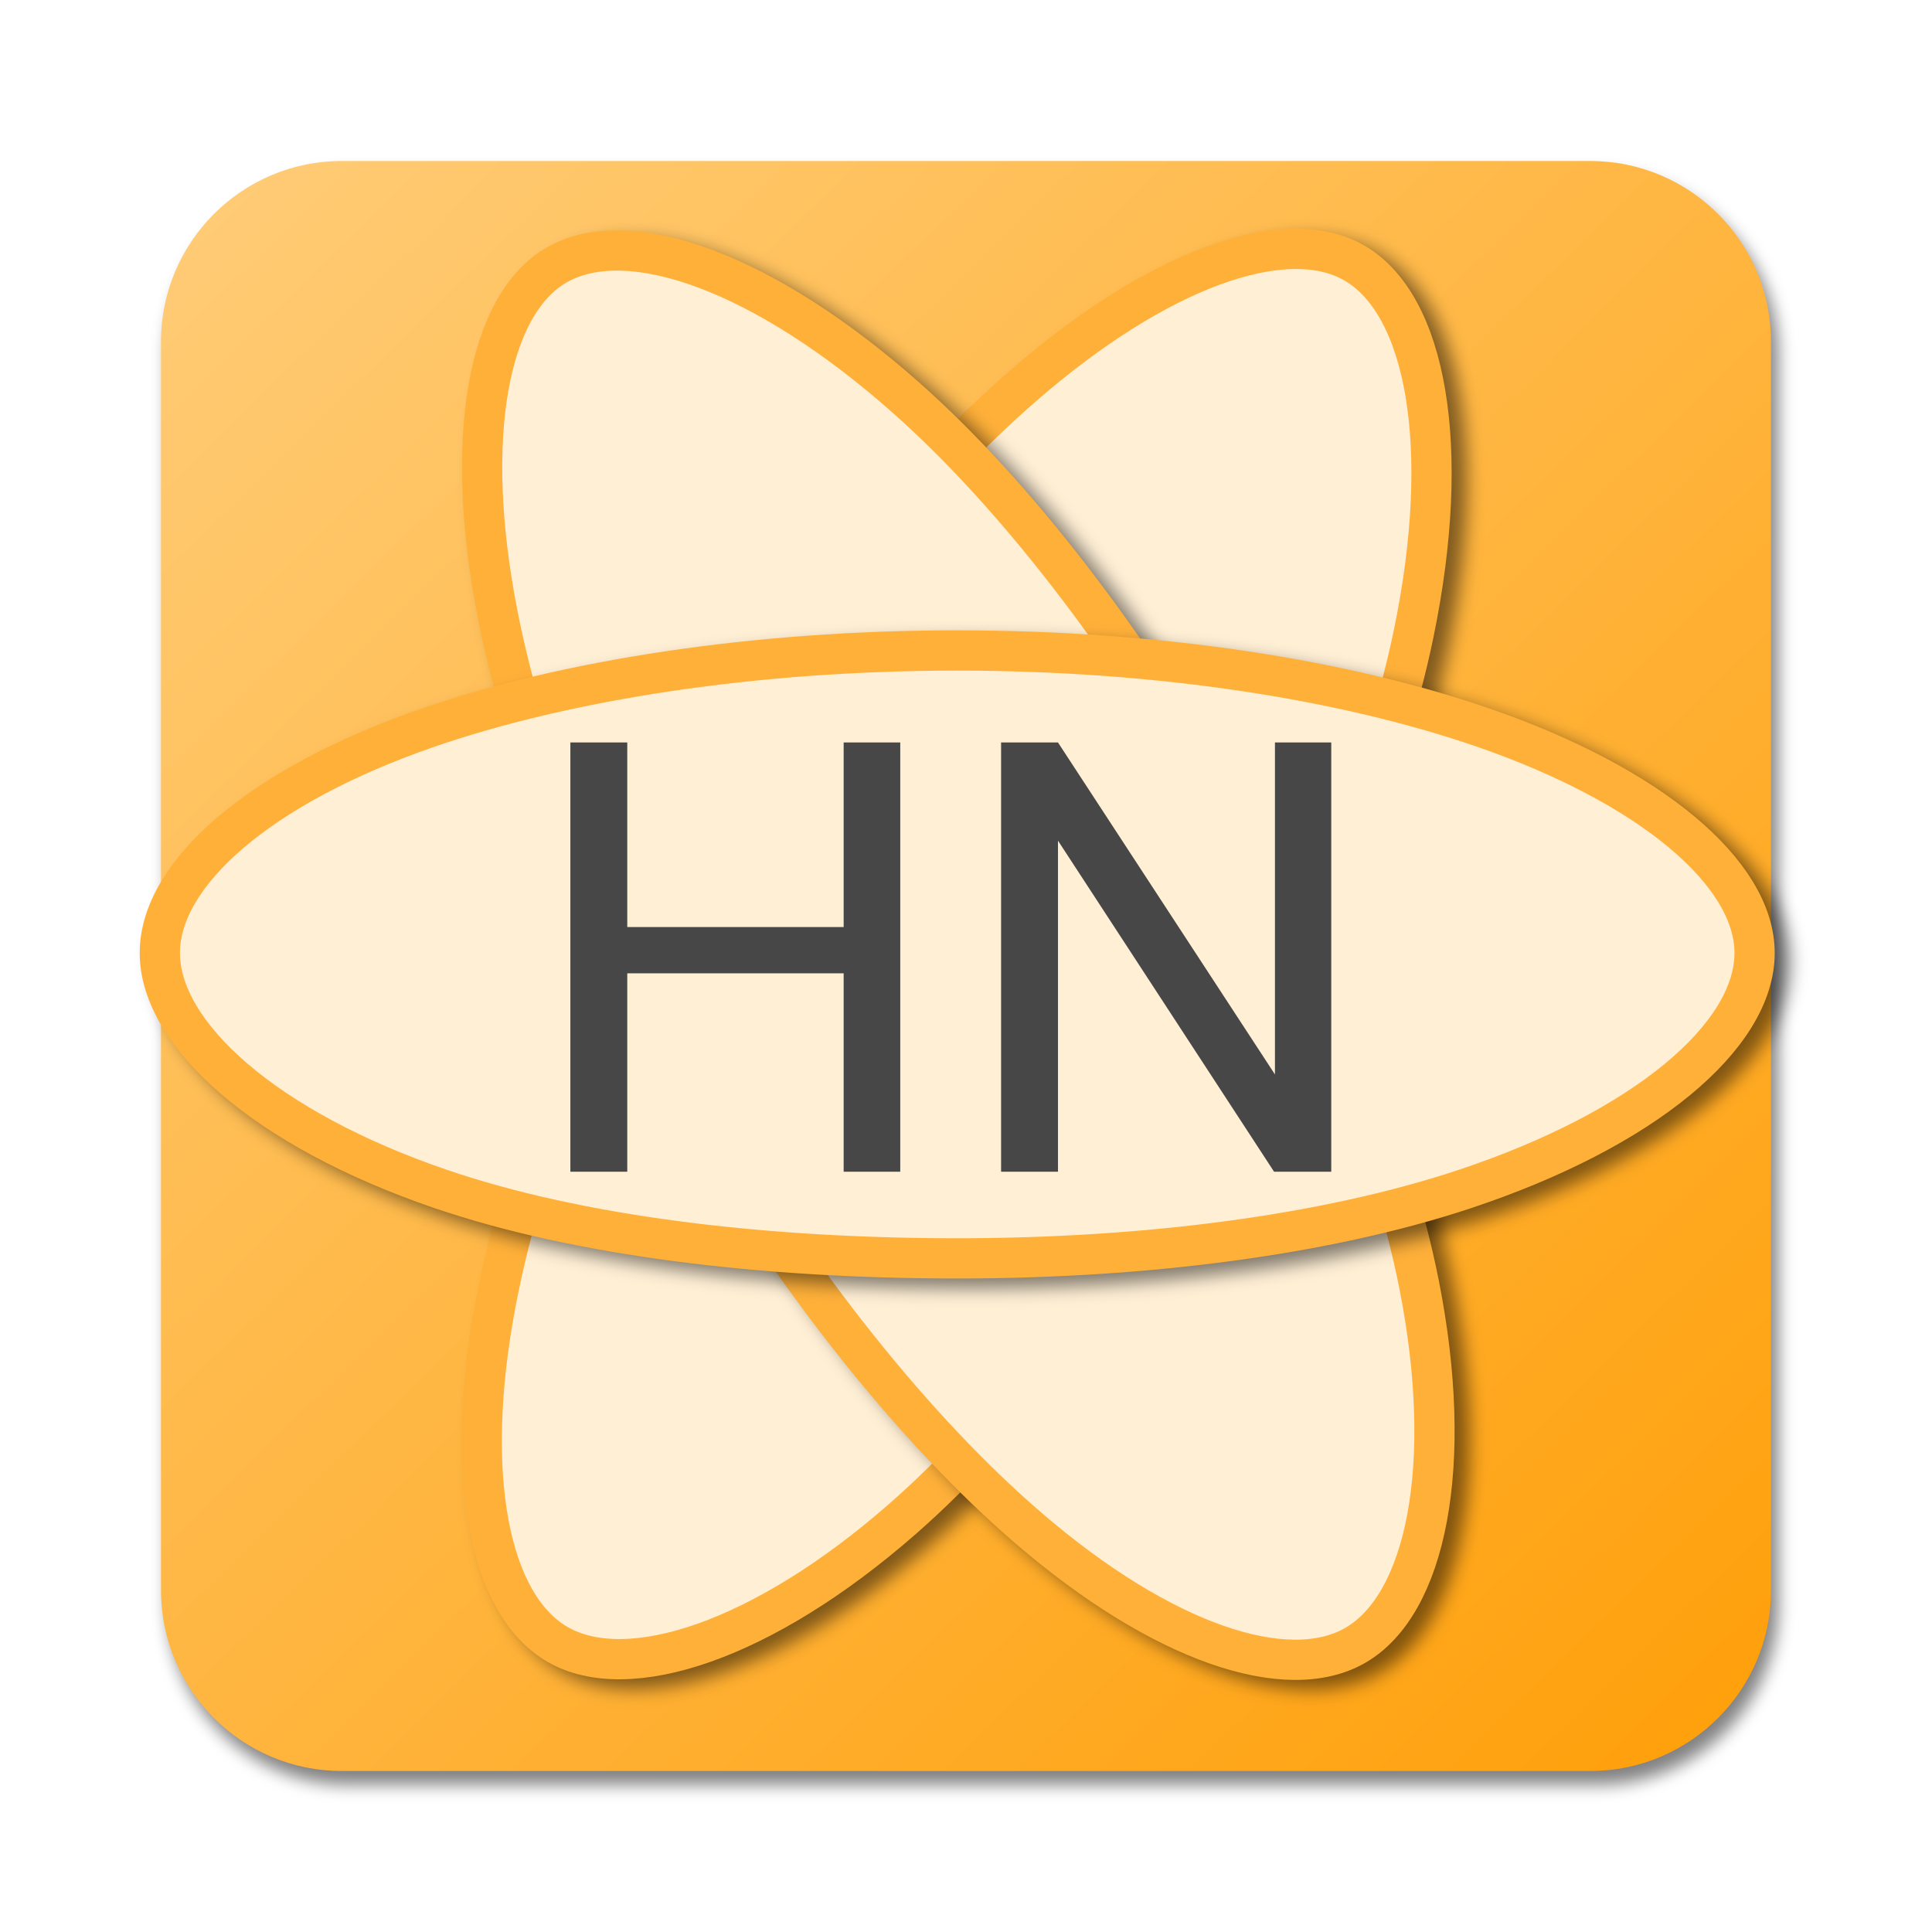
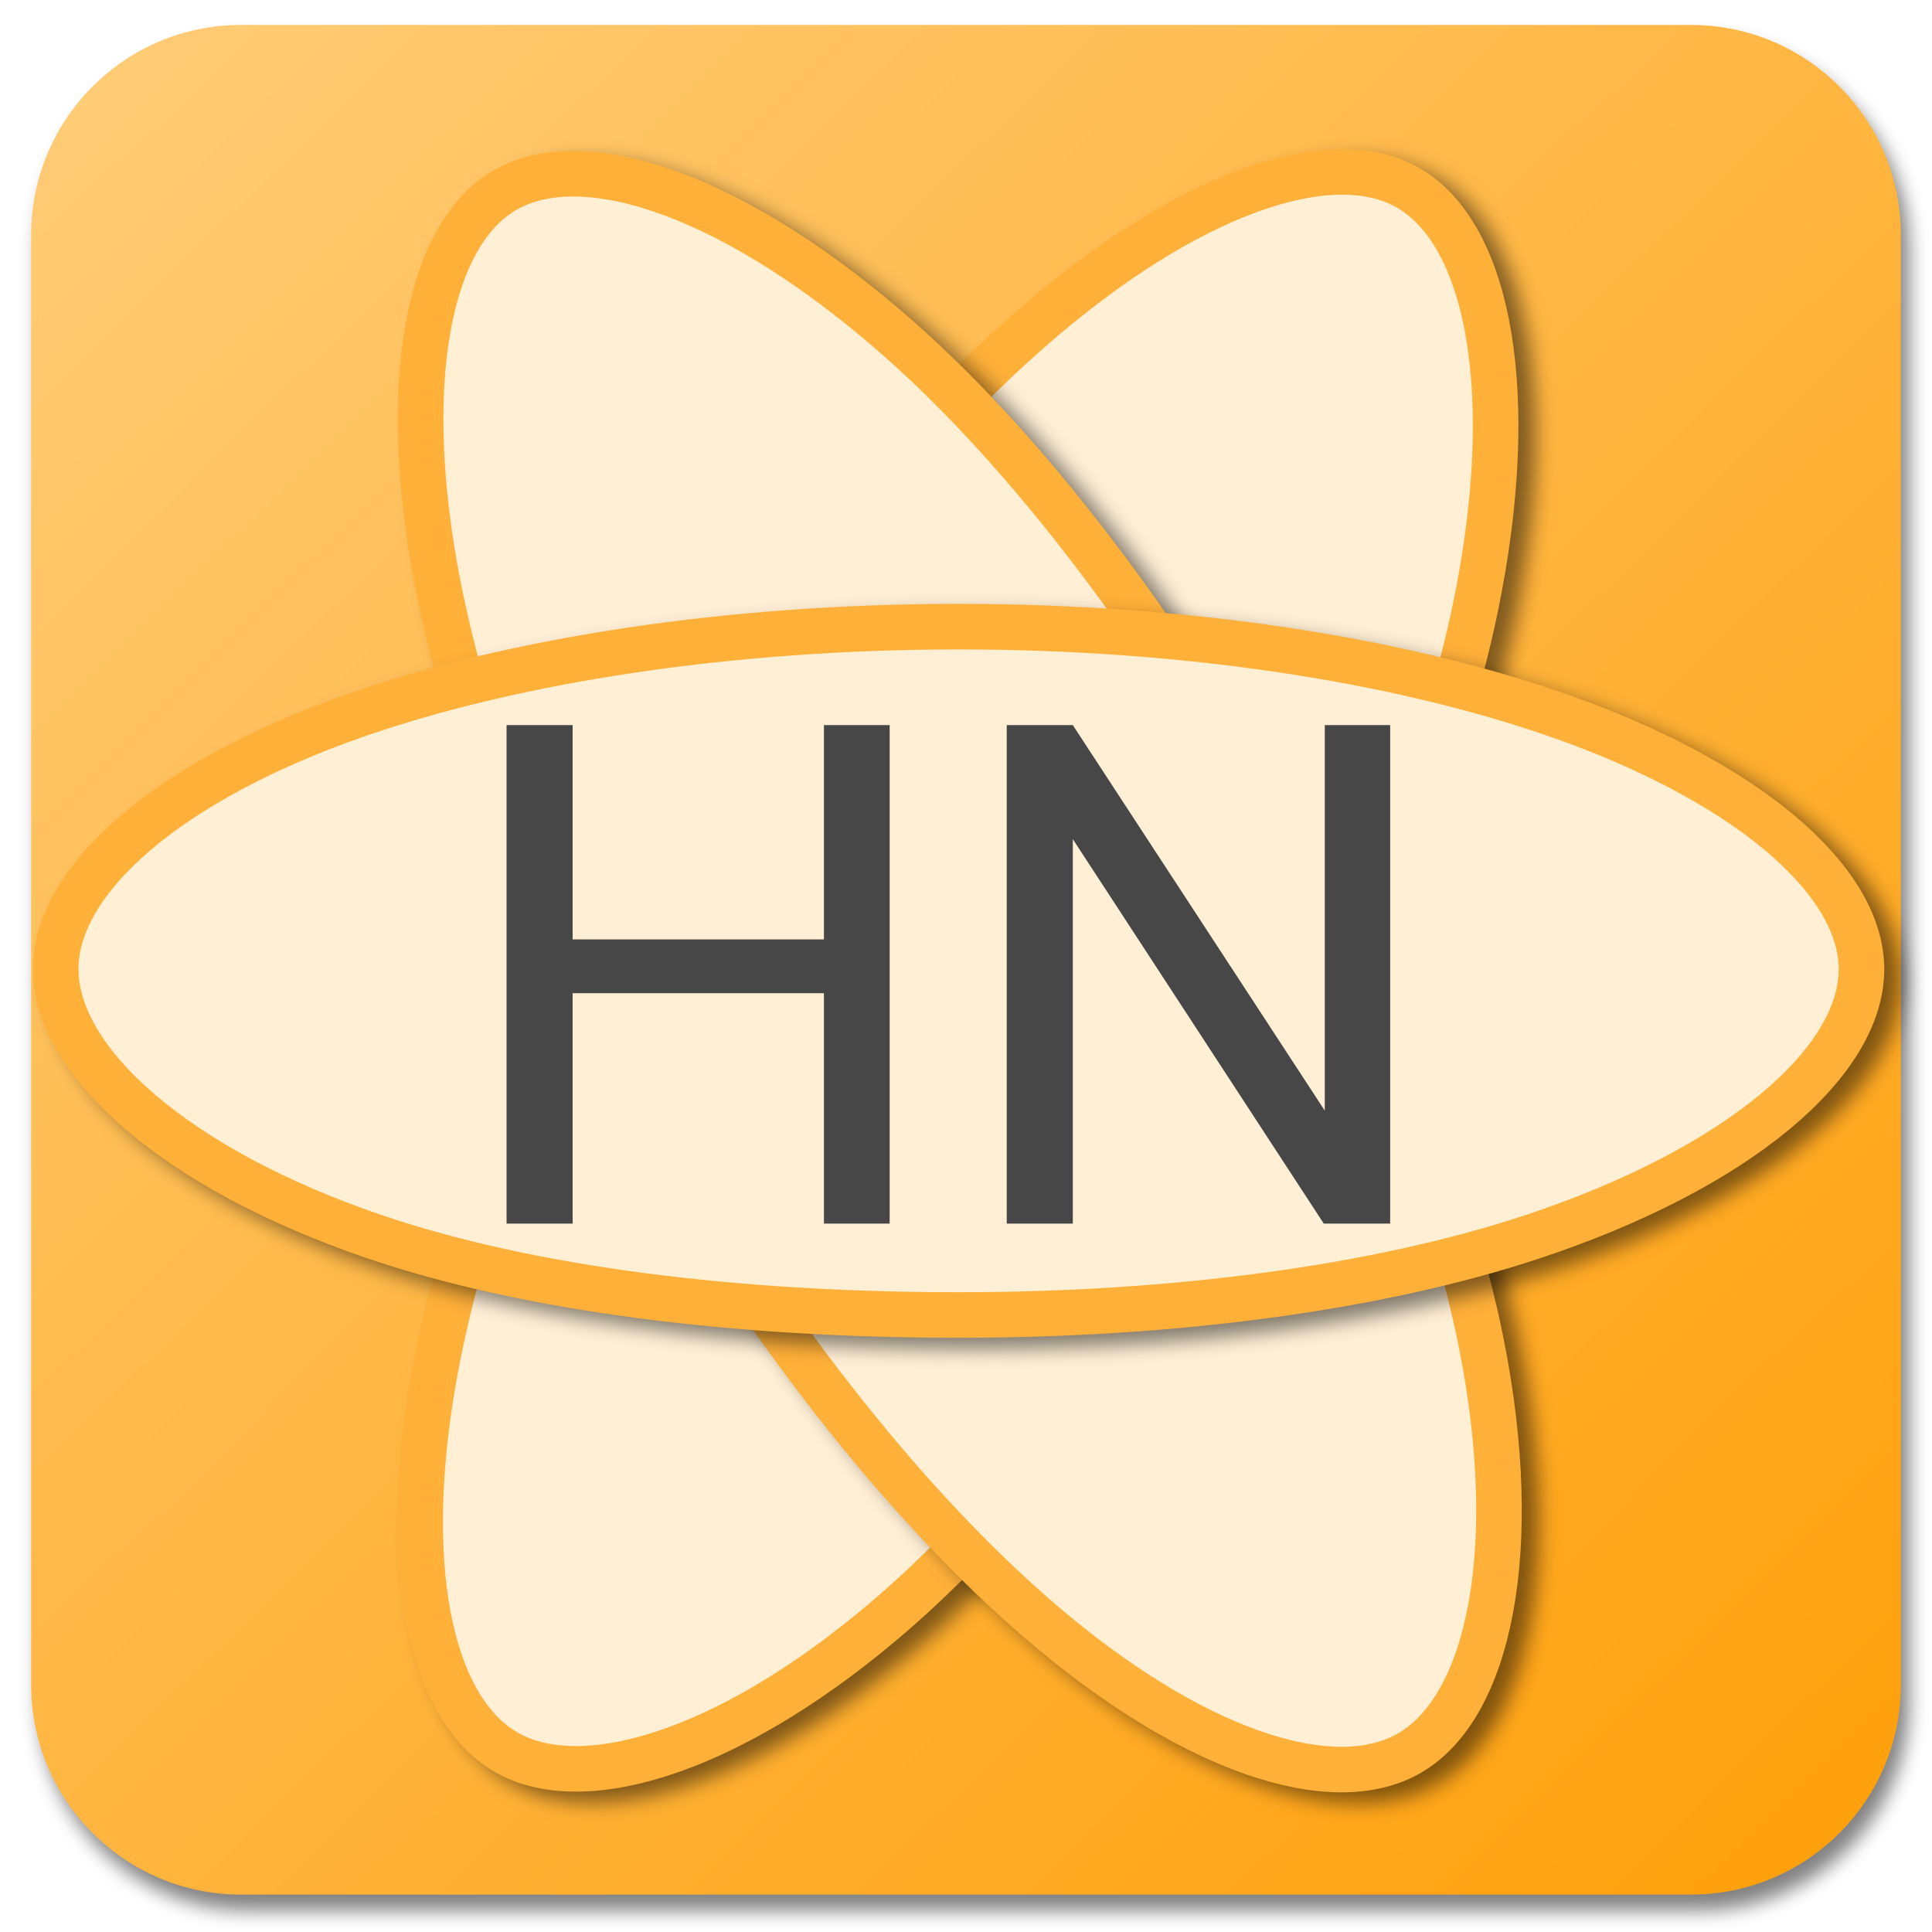
- <svg xmlns="http://www.w3.org/2000/svg" xmlns:ns1="http://www.openswatchbook.org/uri/2009/osb" xmlns:xlink="http://www.w3.org/1999/xlink" version="1.1" id="Layer_2" x="0px" y="0px" width="720" height="720" viewBox="0 0 720 720" enable-background="new 0 0 600 600" xml:space="preserve">
+ <svg xmlns="http://www.w3.org/2000/svg" xmlns:ns1="http://www.openswatchbook.org/uri/2009/osb" xmlns:xlink="http://www.w3.org/1999/xlink" version="1.1" id="Layer_2" x="0px" y="0px" width="620" height="620" viewBox="0 0 620 620" enable-background="new 0 0 600 600" xml:space="preserve">
  <defs id="defs15">
    <linearGradient id="linearGradient4546" ns1:paint="solid">
      <stop style="stop-color:#000000;stop-opacity:1;" offset="0" id="stop4548" />
    </linearGradient>
    <linearGradient id="linearGradient4194" ns1:paint="gradient">
      <stop style="stop-color:#ffcb75;stop-opacity:1" offset="0" id="stop4196" />
      <stop style="stop-color:#ffa00b;stop-opacity:1" offset="1" id="stop4198" />
    </linearGradient>
    <linearGradient id="linearGradient4158">
      <stop style="stop-color:#000000;stop-opacity:1;" offset="0" id="stop4160" />
    </linearGradient>
    <linearGradient id="background" ns1:paint="solid">
      <stop style="stop-color:#ffbc51;stop-opacity:1;" offset="0" id="stop4154" />
    </linearGradient>
    <linearGradient id="linearGradient4161">
      <stop style="stop-color:#0bc9ff;stop-opacity:1;" offset="0" id="stop4163" />
    </linearGradient>
    <linearGradient id="linearGradient4155">
      <stop style="stop-color:#00d8ff;stop-opacity:1;" offset="0" id="stop4157" />
    </linearGradient>
    <linearGradient id="React_Color" ns1:paint="solid">
      <stop style="stop-color:#ffb039;stop-opacity:1;" offset="0" id="stop4147" />
    </linearGradient>
    <linearGradient xlink:href="#React_Color" id="linearGradient4159" x1="249.362" y1="299.628" x2="349.696" y2="299.628" gradientUnits="userSpaceOnUse" gradientTransform="translate(60,60)" />
    <filter style="color-interpolation-filters:sRGB" id="filter4425">
      <feFlood flood-opacity="0.498" flood-color="rgb(0,0,0)" result="flood" id="feFlood4427" />
      <feComposite in="flood" in2="SourceGraphic" operator="in" result="composite1" id="feComposite4429" />
      <feGaussianBlur in="composite1" stdDeviation="3" result="blur" id="feGaussianBlur4431" />
      <feOffset dx="5.1" dy="3.191" result="offset" id="feOffset4433" />
      <feComposite in="SourceGraphic" in2="offset" operator="over" result="composite2" id="feComposite4435" />
    </filter>
    <filter style="color-interpolation-filters:sRGB" id="filter4509">
      <feFlood flood-opacity="0.498" flood-color="rgb(0,0,0)" result="flood" id="feFlood4511" />
      <feComposite in="flood" in2="SourceGraphic" operator="in" result="composite1" id="feComposite4513" />
      <feGaussianBlur in="composite1" stdDeviation="3" result="blur" id="feGaussianBlur4515" />
      <feOffset dx="2.66" dy="5.1" result="offset" id="feOffset4517" />
      <feComposite in="SourceGraphic" in2="offset" operator="over" result="composite2" id="feComposite4519" />
    </filter>
    <filter style="color-interpolation-filters:sRGB" id="filter4521">
      <feFlood flood-opacity="0.498" flood-color="rgb(0,0,0)" result="flood" id="feFlood4523" />
      <feComposite in="flood" in2="SourceGraphic" operator="in" result="composite1" id="feComposite4525" />
      <feGaussianBlur in="composite1" stdDeviation="3" result="blur" id="feGaussianBlur4527" />
      <feOffset dx="2.7" dy="5.1" result="offset" id="feOffset4529" />
      <feComposite in="SourceGraphic" in2="offset" operator="over" result="composite2" id="feComposite4531" />
    </filter>
-     <linearGradient xlink:href="#linearGradient4194" id="linearGradient4539" x1="81.111" y1="71.111" x2="645.556" y2="647.778" gradientUnits="userSpaceOnUse" />
+     <linearGradient xlink:href="#linearGradient4194" id="linearGradient4539" x1="81.111" y1="71.111" x2="645.556" y2="647.778" gradientUnits="userSpaceOnUse" gradientTransform="translate(-50,-52)" />
    <linearGradient xlink:href="#React_Color" id="linearGradient4550" x1="167.198" y1="360.372" x2="552.593" y2="360.372" gradientUnits="userSpaceOnUse" />
    <linearGradient xlink:href="#React_Color" id="linearGradient4552" x1="167.146" y1="359.994" x2="551.507" y2="359.994" gradientUnits="userSpaceOnUse" />
    <linearGradient xlink:href="#React_Color" id="linearGradient4554" x1="36.848" y1="360.128" x2="682.21" y2="360.128" gradientUnits="userSpaceOnUse" />
  </defs>
-   <rect width="600" height="600" id="rect3" ry="67.373" x="60" y="60" style="fill:url(#linearGradient4539);fill-opacity:1;fill-rule:nonzero;stroke:none;stroke-width:30;stroke-linejoin:round;stroke-miterlimit:4;stroke-dasharray:none;filter:url(#filter4509)" />
-   <path stroke-miterlimit="10" d="m 270.736,308.922 c 33.649,-58.348 73.281,-107.724 110.92,-140.48 45.35,-39.466 88.507,-54.923 111.775,-41.505 24.248,13.983 33.042,61.814 20.067,124.796 -9.81,47.618 -33.234,104.212 -65.176,159.601 -32.749,56.788 -70.25,106.819 -107.377,139.272 -46.981,41.068 -92.4,55.929 -116.185,42.213 -23.079,-13.31 -31.906,-56.921 -20.834,-115.233 9.355,-49.27 32.832,-109.745 66.81,-168.664 z" id="path9" style="fill:#ffefd5;fill-opacity:1;stroke:url(#linearGradient4552);stroke-width:13.573;stroke-miterlimit:10;stroke-opacity:1;filter:url(#filter4425);stroke-dasharray:none" transform="matrix(1.105099,0,0,1.105099,-40.58874,-42.2889)" />
-   <path stroke-miterlimit="10" d="M 270.821,411.482 C 237.075,353.19 214.09,294.195 204.509,245.227 c -11.544,-58.999 -3.382,-104.109 19.864,-117.566 24.224,-14.024 70.055,2.244 118.14,44.94 36.356,32.28 73.688,80.837 105.723,136.173 32.844,56.733 57.461,114.209 67.036,162.582 12.117,61.213 2.309,107.984 -21.453,121.74 C 470.762,606.444 428.57,592.312 383.58,553.597 345.567,520.886 304.898,470.344 270.821,411.482 Z" id="path11" style="fill:#ffefd5;fill-opacity:1;stroke:url(#linearGradient4550);stroke-width:13.573;stroke-miterlimit:10;stroke-opacity:1;filter:url(#filter4425);stroke-dasharray:none" transform="matrix(1.105099,0,0,1.105099,-40.58874,-42.2889)" />
-   <circle cx="359.529" cy="359.628" r="50.167" id="circle5" style="fill:url(#linearGradient4159);fill-opacity:1;stroke:none;filter:url(#filter4425)" transform="matrix(1.105099,0,0,1.105099,-40.58874,-42.2889)" />
-   <path stroke-miterlimit="10" d="m 359.529,257.628 c 67.356,0 129.928,9.665 177.107,25.907 56.844,19.569 91.794,49.233 91.794,76.093 0,27.991 -37.041,59.503 -98.083,79.728 -46.151,15.291 -106.879,23.272 -170.818,23.272 -65.554,0 -127.63,-7.492 -174.29,-23.441 -59.046,-20.182 -94.611,-52.103 -94.611,-79.559 0,-26.642 33.37,-56.076 89.415,-75.616 47.355,-16.509 111.472,-26.384 179.486,-26.384 z" id="path7" style="fill:#ffefd5;fill-opacity:1;stroke:url(#linearGradient4554);stroke-width:13.573;stroke-miterlimit:10;stroke-opacity:1;filter:url(#filter4425);stroke-dasharray:none" transform="matrix(1.105099,0,0,1.105099,-40.58874,-42.2889)" />
-   <text xml:space="preserve" style="font-style:normal;font-weight:normal;font-size:40px;line-height:125%;font-family:sans-serif;letter-spacing:0px;word-spacing:0px;fill:#000000;fill-opacity:1;stroke:none;stroke-width:1px;stroke-linecap:butt;stroke-linejoin:miter;stroke-opacity:1" x="197.778" y="304.444" id="text4171">
-     <tspan id="tspan4173" x="197.778" y="304.444" />
+   <rect width="600" height="600" id="rect3" ry="67.373" x="10" y="8" style="fill:url(#linearGradient4539);fill-opacity:1;fill-rule:nonzero;stroke:none;stroke-width:30;stroke-linejoin:round;stroke-miterlimit:4;stroke-dasharray:none;filter:url(#filter4509)" />
+   <path stroke-miterlimit="10" d="m 270.736,308.922 c 33.649,-58.348 73.281,-107.724 110.92,-140.48 45.35,-39.466 88.507,-54.923 111.775,-41.505 24.248,13.983 33.042,61.814 20.067,124.796 -9.81,47.618 -33.234,104.212 -65.176,159.601 -32.749,56.788 -70.25,106.819 -107.377,139.272 -46.981,41.068 -92.4,55.929 -116.185,42.213 -23.079,-13.31 -31.906,-56.921 -20.834,-115.233 9.355,-49.27 32.832,-109.745 66.81,-168.664 z" id="path9" style="fill:#ffefd5;fill-opacity:1;stroke:url(#linearGradient4552);stroke-width:13.573;stroke-miterlimit:10;stroke-dasharray:none;stroke-opacity:1;filter:url(#filter4425)" transform="matrix(1.077552,0,0,1.077552,-79.79591,-76.50659)" />
+   <path stroke-miterlimit="10" d="M 270.821,411.482 C 237.075,353.19 214.09,294.195 204.509,245.227 c -11.544,-58.999 -3.382,-104.109 19.864,-117.566 24.224,-14.024 70.055,2.244 118.14,44.94 36.356,32.28 73.688,80.837 105.723,136.173 32.844,56.733 57.461,114.209 67.036,162.582 12.117,61.213 2.309,107.984 -21.453,121.74 C 470.762,606.444 428.57,592.312 383.58,553.597 345.567,520.886 304.898,470.344 270.821,411.482 Z" id="path11" style="fill:#ffefd5;fill-opacity:1;stroke:url(#linearGradient4550);stroke-width:13.573;stroke-miterlimit:10;stroke-dasharray:none;stroke-opacity:1;filter:url(#filter4425)" transform="matrix(1.077552,0,0,1.077552,-79.79591,-76.50659)" />
+   <circle cx="359.529" cy="359.628" r="50.167" id="circle5" style="fill:url(#linearGradient4159);fill-opacity:1;stroke:none;filter:url(#filter4425)" transform="matrix(1.105099,0,0,1.105099,-90.58874,-94.2889)" />
+   <path stroke-miterlimit="10" d="m 359.529,257.628 c 67.356,0 129.928,9.665 177.107,25.907 56.844,19.569 91.794,49.233 91.794,76.093 0,27.991 -37.041,59.503 -98.083,79.728 -46.151,15.291 -106.879,23.272 -170.818,23.272 -65.554,0 -127.63,-7.492 -174.29,-23.441 -59.046,-20.182 -94.611,-52.103 -94.611,-79.559 0,-26.642 33.37,-56.076 89.415,-75.616 47.355,-16.509 111.472,-26.384 179.486,-26.384 z" id="path7" style="fill:#ffefd5;fill-opacity:1;stroke:url(#linearGradient4554);stroke-width:13.573;stroke-miterlimit:10;stroke-dasharray:none;stroke-opacity:1;filter:url(#filter4425)" transform="matrix(1.077552,0,0,1.077552,-79.79591,-76.50659)" />
+   <text xml:space="preserve" style="font-style:normal;font-weight:normal;font-size:40px;line-height:125%;font-family:sans-serif;letter-spacing:0px;word-spacing:0px;fill:#000000;fill-opacity:1;stroke:none;stroke-width:1px;stroke-linecap:butt;stroke-linejoin:miter;stroke-opacity:1" x="147.778" y="252.444" id="text4171">
+     <tspan id="tspan4173" x="147.778" y="252.444" />
  </text>
-   <g id="layer1" />
-   <text xml:space="preserve" style="font-style:normal;font-weight:normal;font-size:225px;line-height:125%;font-family:sans-serif;letter-spacing:0px;word-spacing:0px;fill:#474747;fill-opacity:1;stroke:none;stroke-width:1px;stroke-linecap:butt;stroke-linejoin:miter;stroke-opacity:1" x="194" y="436.667" id="text4556">
-     <tspan id="tspan4558" x="194" y="436.667" style="font-style:normal;font-variant:normal;font-weight:normal;font-stretch:normal;font-size:225px;font-family:Roboto;-inkscape-font-specification:Roboto;fill:#474747;fill-opacity:1">HN</tspan>
+   <g id="layer1" transform="translate(0,-100)" />
+   <text xml:space="preserve" style="font-style:normal;font-weight:normal;font-size:225px;line-height:125%;font-family:sans-serif;letter-spacing:0px;word-spacing:0px;fill:#474747;fill-opacity:1;stroke:none;stroke-width:1px;stroke-linecap:butt;stroke-linejoin:miter;stroke-opacity:1" x="144" y="392.667" id="text4556">
+     <tspan id="tspan4558" x="144" y="392.667" style="font-style:normal;font-variant:normal;font-weight:normal;font-stretch:normal;font-size:225px;font-family:Roboto;-inkscape-font-specification:Roboto;fill:#474747;fill-opacity:1">HN</tspan>
  </text>
</svg>
